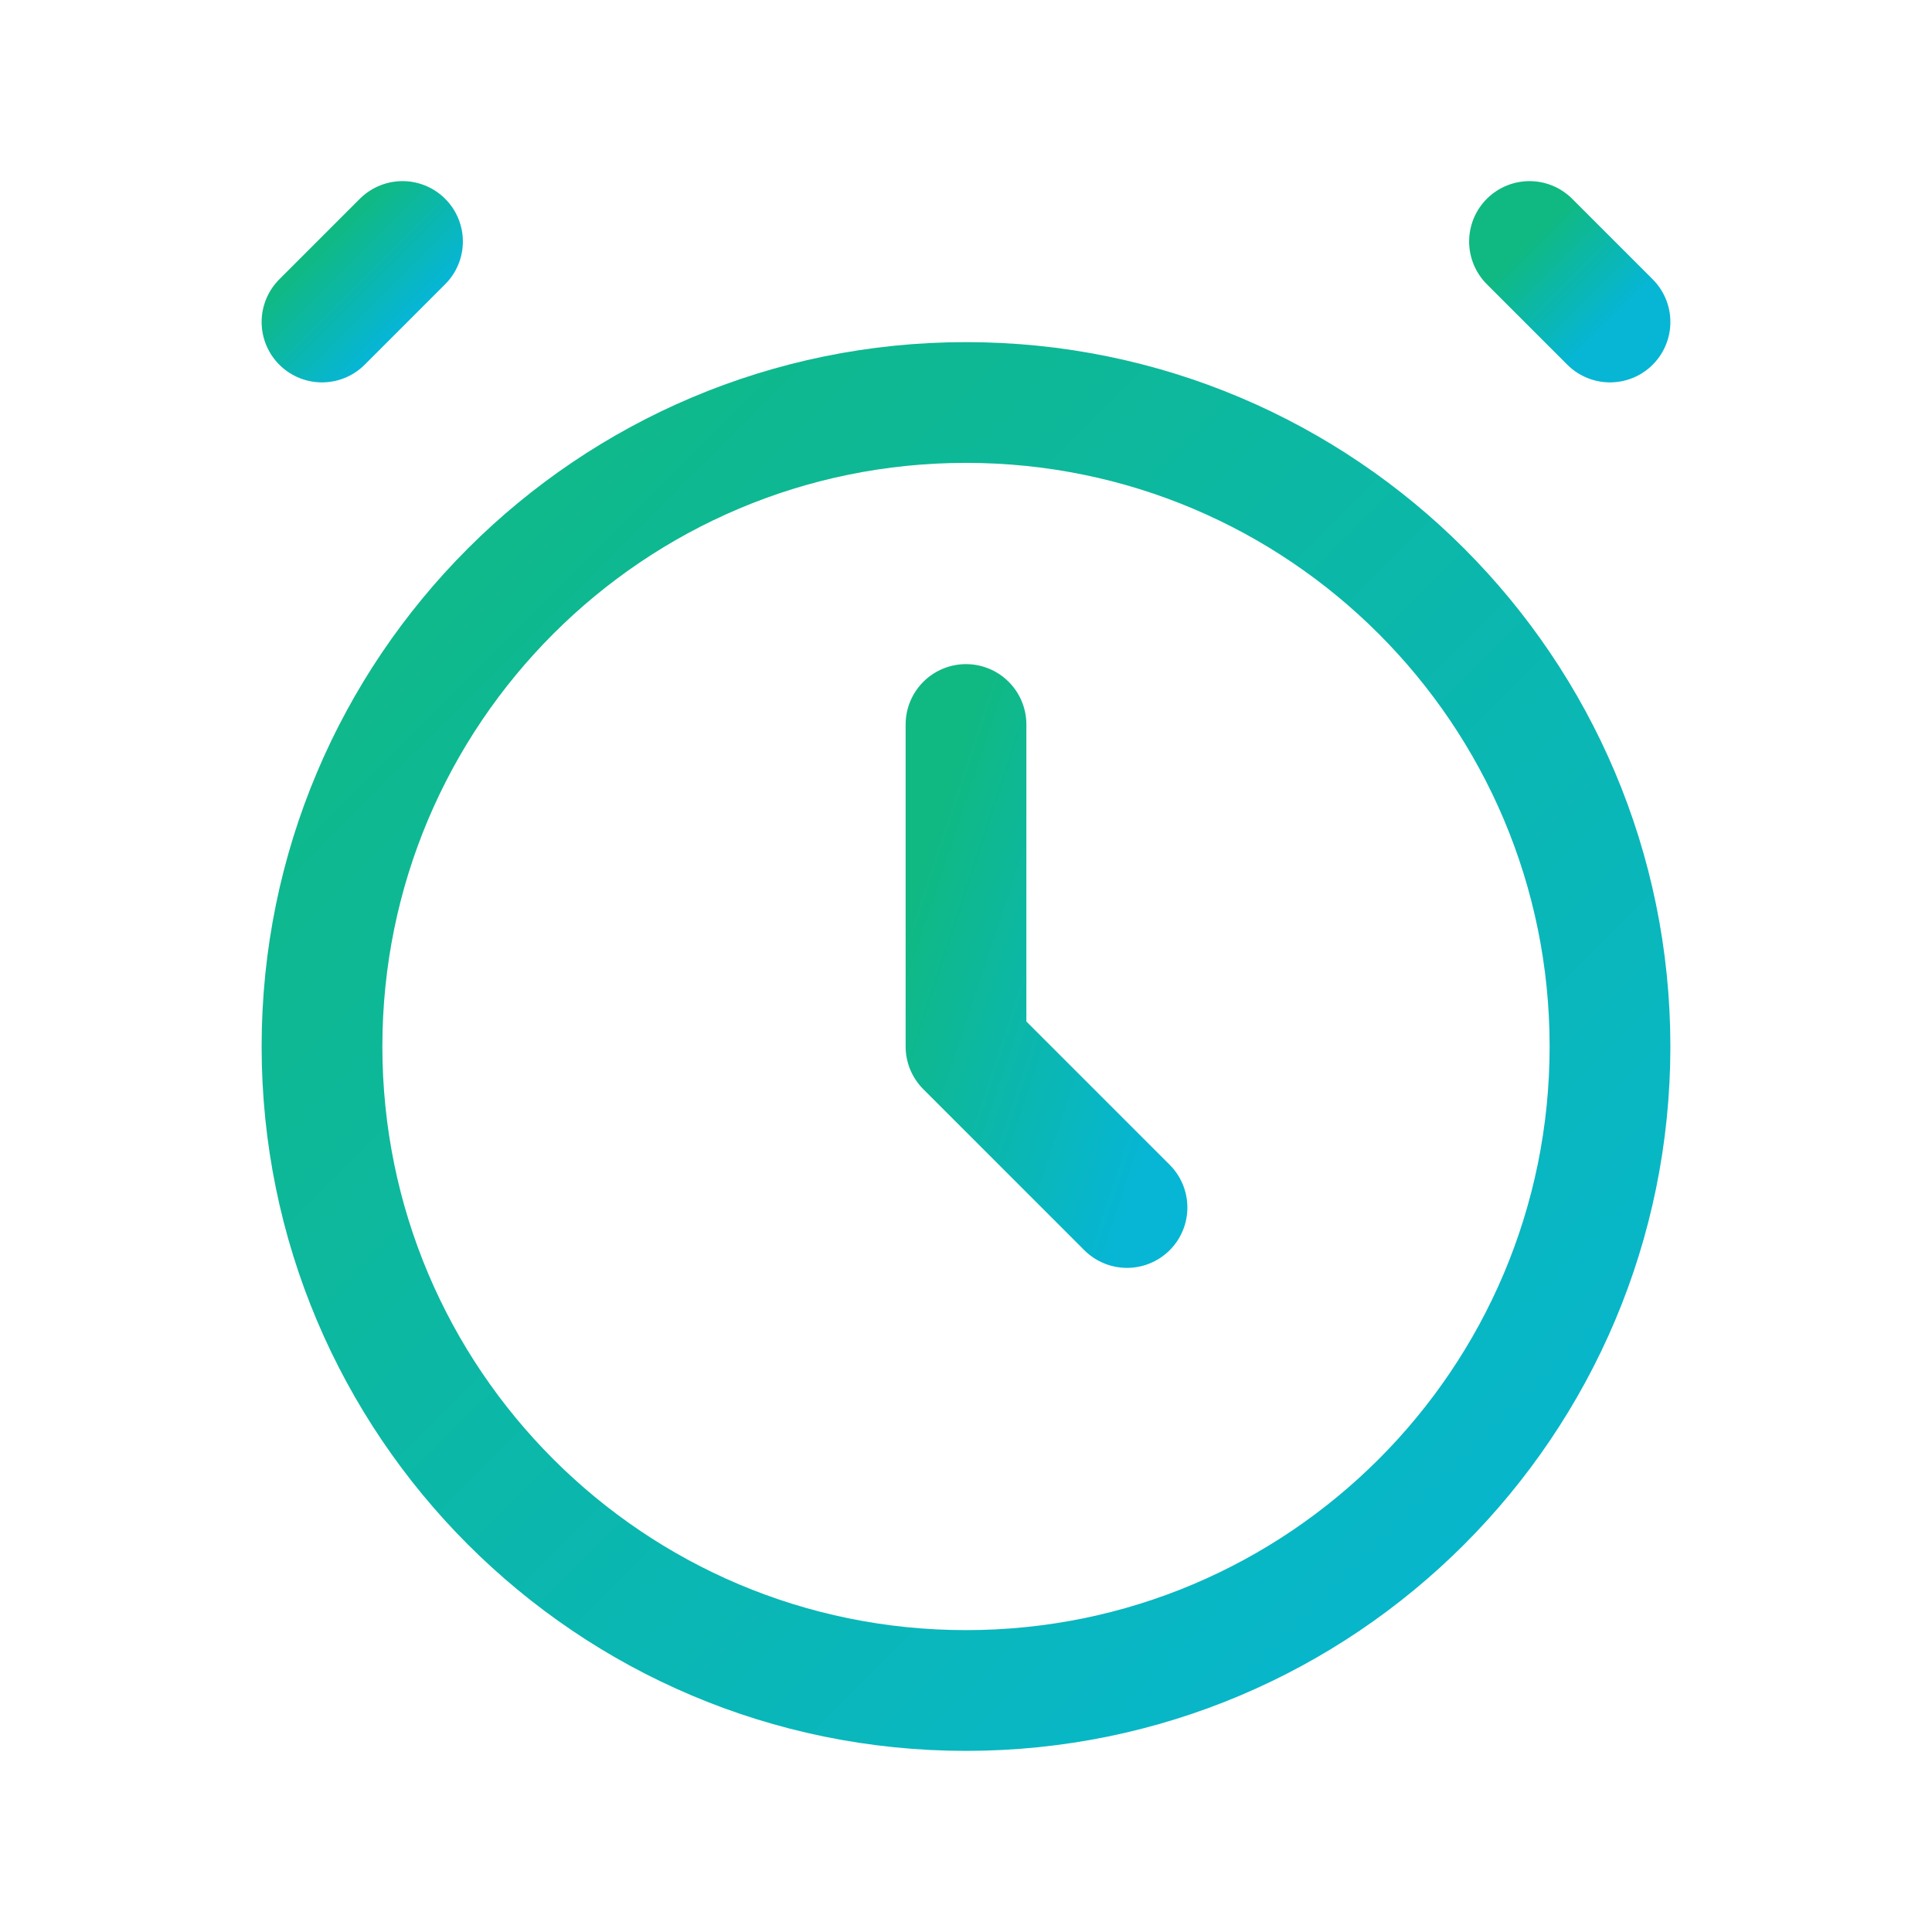
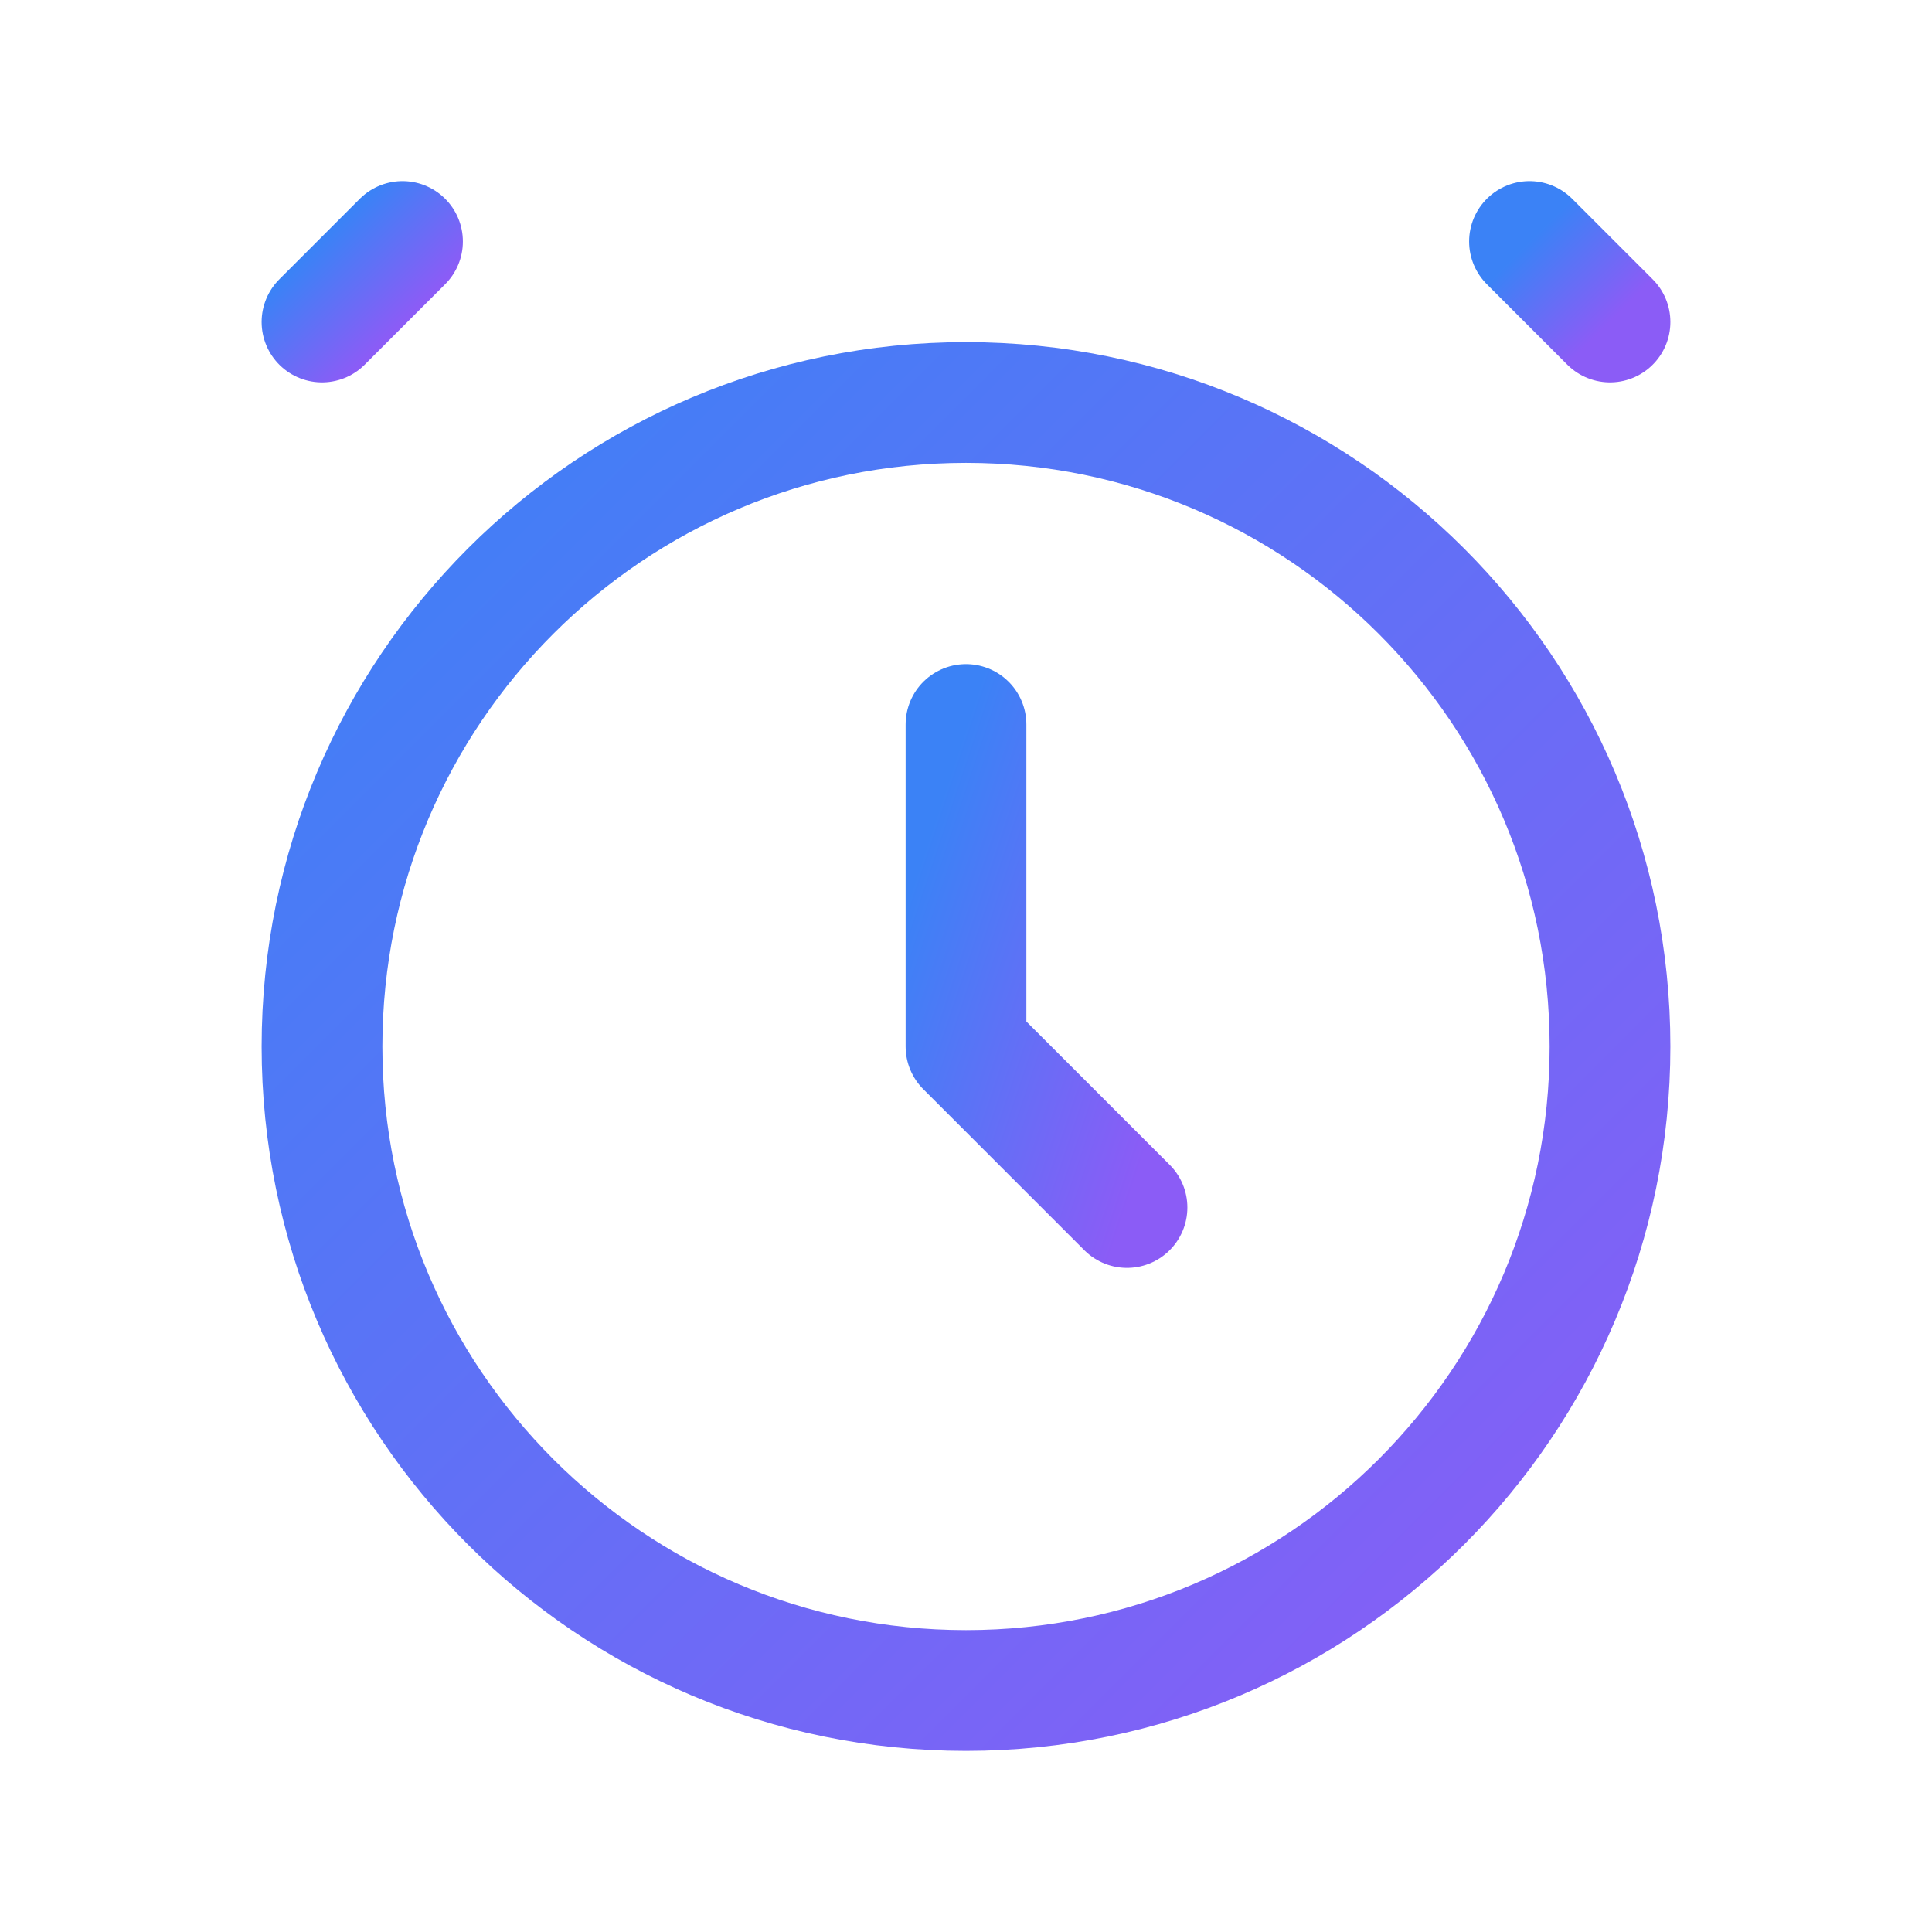
<svg xmlns="http://www.w3.org/2000/svg" viewBox="0 0 24 24" width="24" height="24" fill="none" stroke="url(#grad-stopwatch)" stroke-width="1.5" stroke-linecap="round" stroke-linejoin="round">
  <defs>
    <linearGradient id="grad-stopwatch" x1="0%" y1="0%" x2="100%" y2="100%">
-       <stop offset="0%" style="stop-color:#10b981;stop-opacity:1" />
-       <stop offset="100%" style="stop-color:#06b6d4;stop-opacity:1" />
+       <stop offset="0%" style="stop-color:#3b82f6;stop-opacity:1" />
+       <stop offset="100%" style="stop-color:#8b5cf6;stop-opacity:1" />
    </linearGradient>
  </defs>
  <circle cx="12" cy="13" r="8" />
  <path d="M12 9v4l2 2" />
  <path d="m5 3-1 1" />
  <path d="m19 3 1 1" />
  <path d="M10 2h4" />
</svg>
